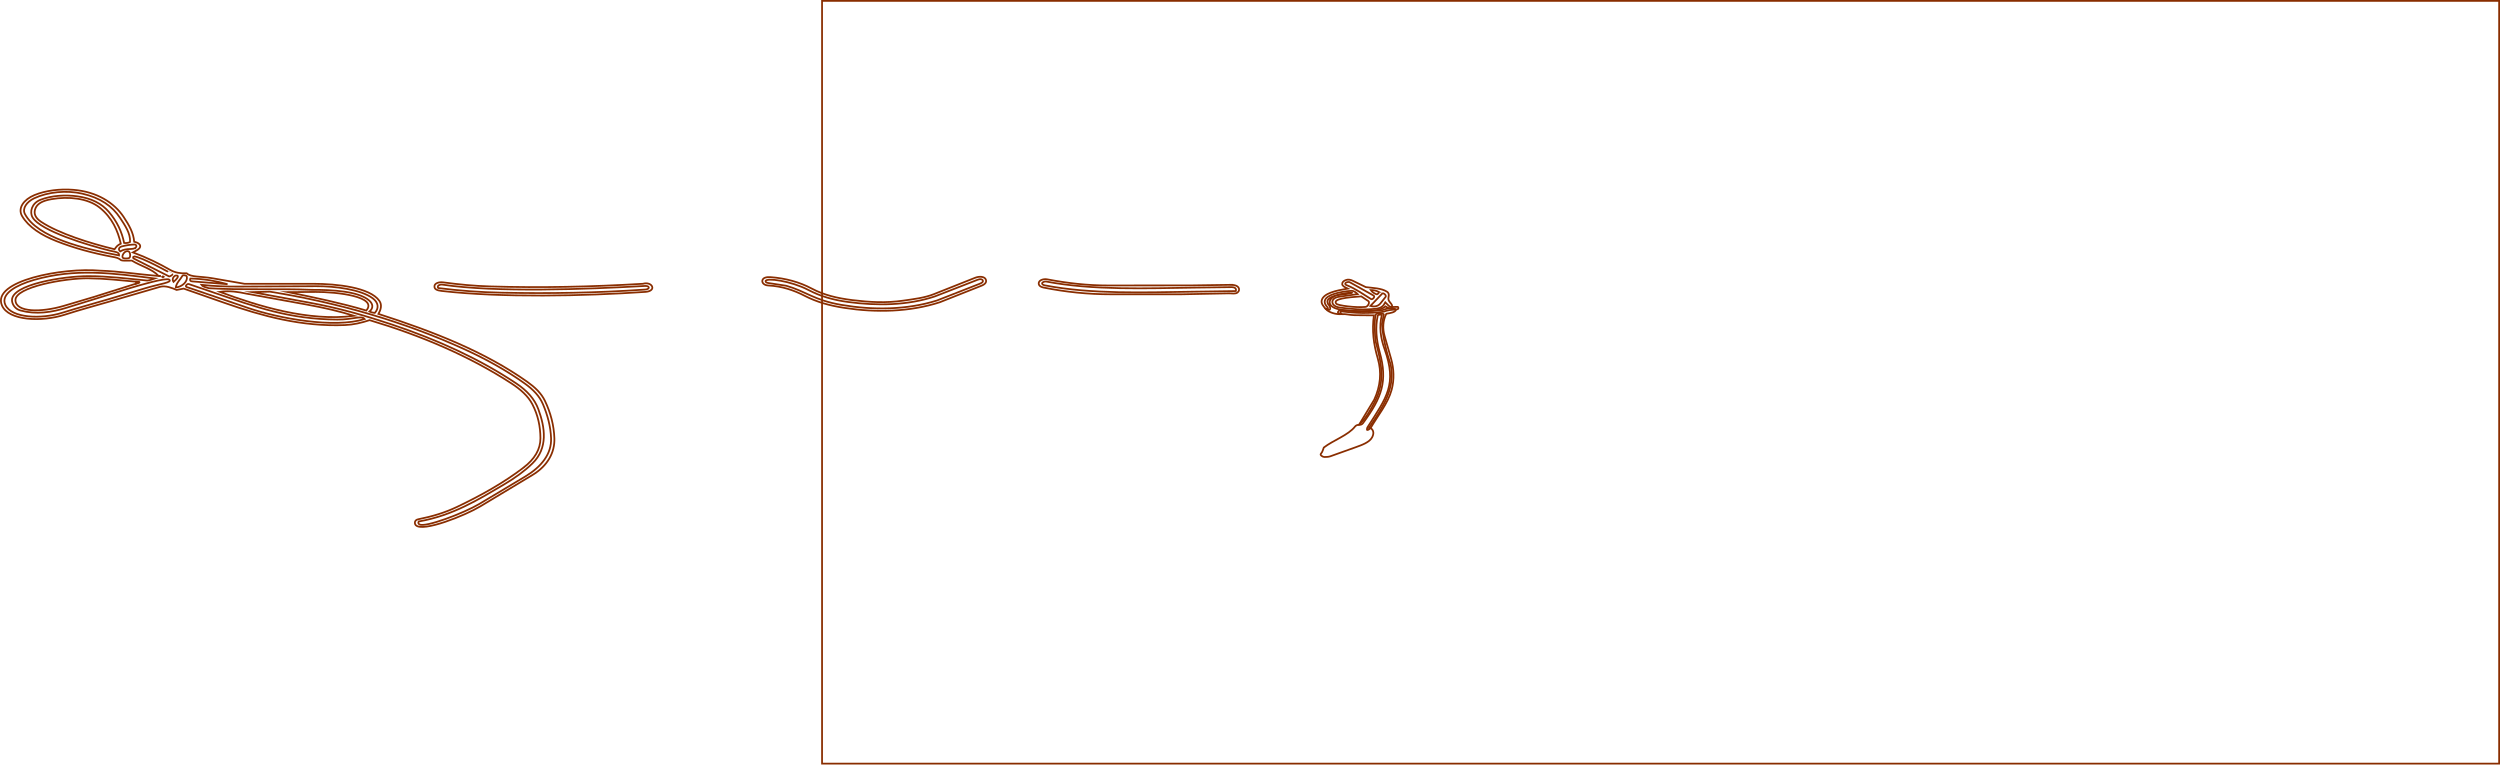
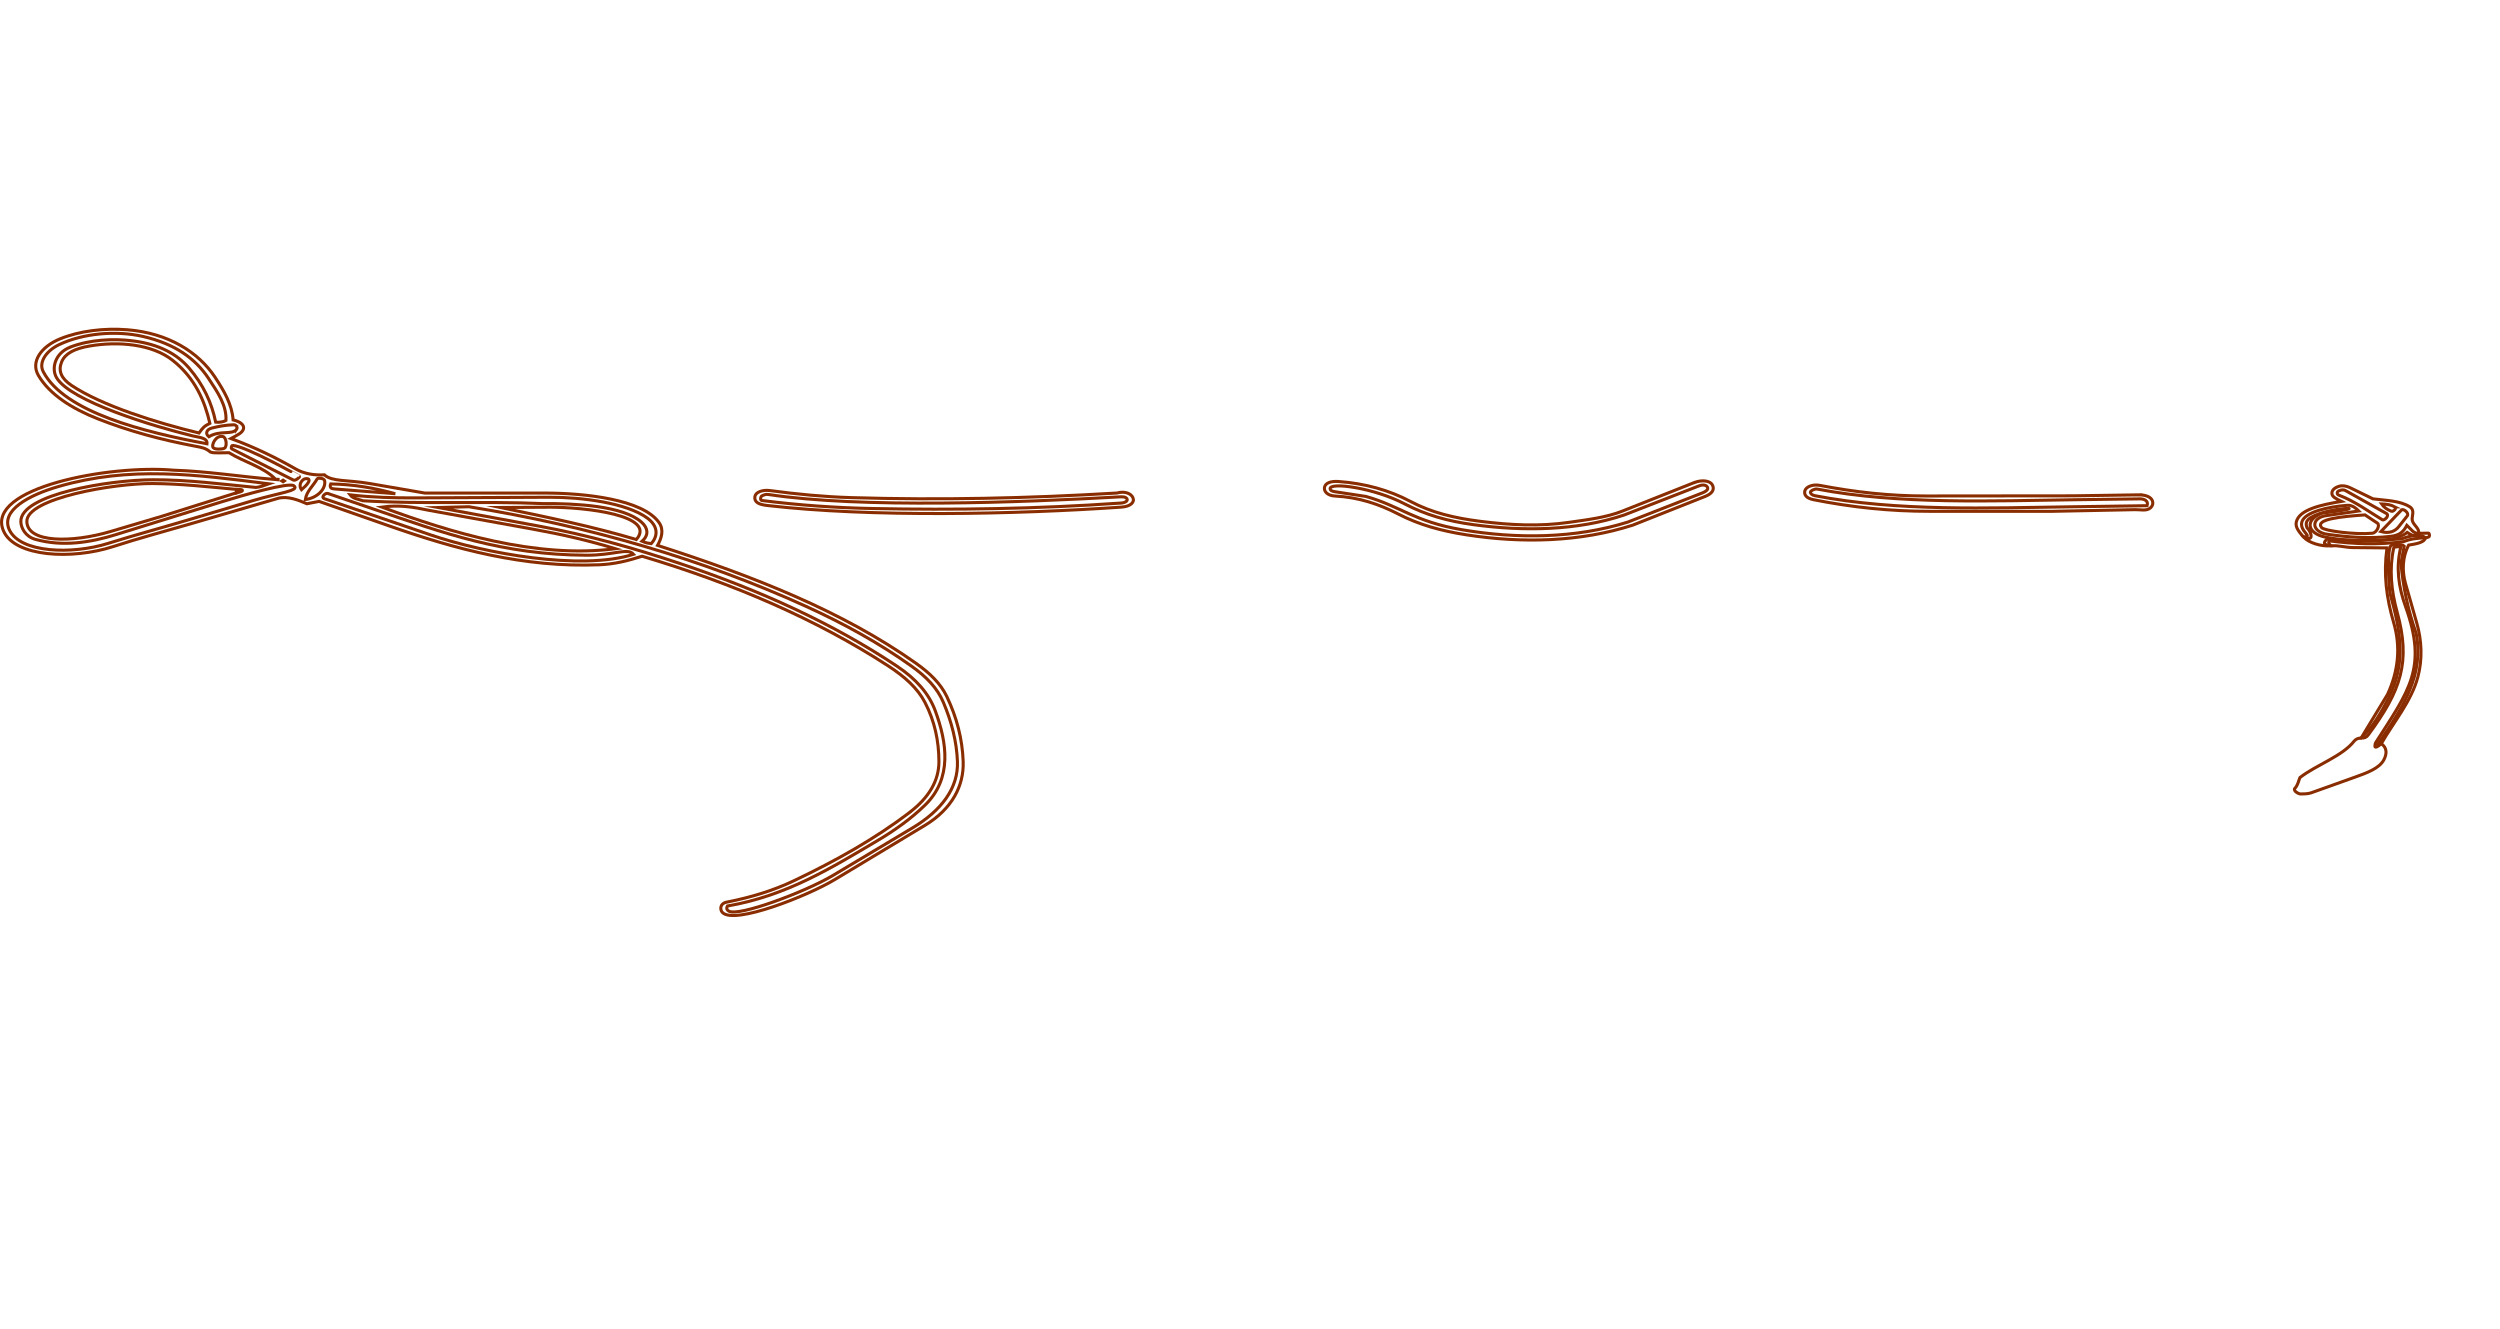
- <svg xmlns="http://www.w3.org/2000/svg" id="Layer_1" version="1.1" viewBox="0 0 1413.69 432.31">
+ <svg xmlns="http://www.w3.org/2000/svg" id="Layer_1" version="1.1" viewBox="0 0 813.69 432.31">
  <defs>
    <style>
      .st0 {
        fill: none;
        stroke: #892d00;
        stroke-miterlimit: 10;
      }
    </style>
  </defs>
-   <rect class="st0" x="464.85" y=".5" width="948.35" height="431.31" />
  <path class="st0" d="M775.05,242.05c1.89,1.31,1.89,3.28.83,5.27-1.51,2.82-5.61,4.27-9.52,5.67l-14.18,5.07c-.99.35-2.53.35-3.34.36-.87,0-2.55-1.14-1.94-1.79,1.04-1.12,1.19-2.43,1.67-3.55,5.38-4.16,13.85-6.95,17.68-11.9.48-.62,1.46-1.02,2.26-.96,3.77-3.5,6.72-8.71,8.89-12.97,5.94-11.65,3.84-22,.55-33.94-.52-2.43-1.13-15.21.38-15.8,1.01-.39,3.47-.46,4.18.24l-1.05,5.49c.64,7.66,2.28,15.3,4.94,22.91,2.63,13.44-4.13,23.89-12.35,35.85l1.01.06Z" />
  <path class="st0" d="M789.42,175.06c-.25,1.49-3.15,2.01-5.48,2.36-2.01,3.82-2.15,8.49-1.01,12.49l3.67,12.87c1.63,5.73,1.9,11.77.35,17.58-2.07,7.79-7.98,14.85-11.9,21.68-1.13,1.09-2.07,1.4-2.07.91,0-.23.08-.98.2-1.17,11.04-17.22,16.91-24.4,9.77-44.34-2.31-6.46-3.17-12.75-1.55-19.37-.29-.3-2.23-.07-2.29.21-1.51,6.91-.83,13.94,1.1,20.94,4.49,16.25,1.3,25.44-9.4,39.98-.59.8-1.24,1.09-2.32,1.01l8.59-14.19c3.54-7.67,4.32-15.42,2-23.37-2.34-8.02-3.38-15.79-2.17-24.32l-11.09-.11c-2.58-.03-4.7-.78-7.11-.57-2.43-.29-2.84-.95-1.11-2.33,8.1.78,16.18.79,24.23.02,2.11-.86,6.17-1.77,7.59-.28Z" />
  <path class="st0" d="M551.51,157.05c2.45-.97,5.05-.6,5.8.73.9,1.61-.15,2.94-2.31,3.79l-23.57,9.35c-17,5.5-35.99,5.97-54.1,3.16-8.4-1.31-15.44-3.27-22.26-6.79-6.16-3.18-12.85-5.46-20.65-5.85-2.28-.12-3.55-1.45-3.34-2.76.25-1.52,2.13-2.14,4.61-1.96,8.57.62,16.49,2.82,23.31,6.45,6.93,3.69,14.39,5.46,22.98,6.53,9.75,1.21,19.03,1.72,28.86.29,5.94-.86,11.93-1.55,17.26-3.66l23.4-9.29Z" />
  <path class="st0" d="M444.57,161.58l-10.1-1.54c-1.06-.16-1.53-.48-1.55-.97-.1-2.28,14.44-.21,24.15,4.88,6.87,3.6,13.87,5.64,22.45,6.81,16.44,2.24,33.79,1.99,49.11-3.14l24.28-9.45c.76-.3,1.47-.39,2.05-.22.69.2.93.76.85,1.14-.12.56-.87,1-1.81,1.37l-24.15,9.45c-17.09,5.38-36.22,5.57-54.21,2.47-15.52-2.68-19.93-7.68-31.07-10.8Z" />
  <path class="st0" d="M363.51,160.47c2.75-.75,4.66.25,5.22,1.49.7,1.56-.89,2.9-3.67,3.09-34.65,2.37-81.46,3.38-115.38-.53-2.57-.3-4.28-.98-3.98-2.9.21-1.38,2.37-2.29,4.92-1.95,8.89,1.19,17.31,2.02,26.58,2.3,28.87.86,57.19.23,86.31-1.5Z" />
  <path class="st0" d="M364.71,163.74c-27.14,1.89-53.7,2.31-80.81,1.77-12.43-.25-23.95-1.1-35.94-2.61-.69-.09-.37-1.43.12-1.57.44-.12.98-.55,1.99-.39,30.25,4.58,81.99,2.62,114.74.76,1.33-.08,2,.37,2.07.91.06.43-.57,1.04-2.16,1.15Z" />
  <path class="st0" d="M696.12,161.07c2.16-.03,3.62.62,4.19,1.47.63.94.45,2.09-.46,2.82-1.28,1.04-3.1.48-4.95.52l-26.9.54h-39.8c-13.08.01-25.55-1.31-37.98-3.79-2.29-.46-3.14-1.59-2.77-2.92.35-1.24,2.52-2.18,4.8-1.74,11.45,2.19,22.66,3.47,34.6,3.46l47.74-.05,21.54-.32Z" />
  <path class="st0" d="M698.84,164.59l-24.15.35c-27.78.4-57.2,1.56-83.94-3.59-1.06-.2-1.57-.77-1.49-1.22.07-.4,1.33-1.11,2.25-.94,26.47,5.07,56.95,3.83,84.51,3.45l20.45-.27c1.23-.02,2.91.5,2.37,2.22Z" />
  <path class="st0" d="M787.18,173.59c-.46,1.16-1.69,1.06-3.7-.31-4.81,4.06-19.61,2.95-26.45,1.59-6.22-1.23-7.03-5.72-1.16-7.86,18.72-2.25,2.41-2.22-3.67,1.38-1.6.95-1.85,1.97-1.34,3.34,1.57,1.63,2.42,4.8-1.14,3.03-1.25-1.46-2.7-3.01-2.35-4.77.84-4.17,8.21-5.71,14.72-6.8-1.9-.92-3.08-1.53-3.11-2.58s.78-1.83,2.28-2.32c1.12-.36,2.39-.16,3.67.46l7.41,3.61c4.2.55,8.66.55,11.9,2.54,1.98,1.22.58,3.16.91,4.53.37,1.54,2.49,2.67,2.02,4.14Z" />
  <path class="st0" d="M787.18,173.59l3.2-.07c.35,0,.46.92.27,1.12s-.87.35-1.23.42c-2.37.05-4.81.3-7.13,1.24-8.12,1.05-16.03.83-24.21-.27-.42.81.25,1.22.63,1.62-3.31.28-7.37-1.01-8.99-2.89,3.46.05-1.4-1.8-.52-4.87.93-3.24,8.56-4.97,14.81-5.43,1.63-.12,3.01,1.12,3.72,1.85l-10.7,1.53c-2.24.32-3.62,1.53-3.62,2.93,0,1.45,1.61,2.78,3.96,3.11,6.97.99,13.72,1.49,20.76.69,2.83-.33,4.11-1.4,5.25-3.6,1.57,1.46,2.1,2.65,3.79,2.62Z" />
  <path class="st0" d="M772.08,173.56c-5.59.51-15.55-.77-16.44-1.83-2.32-2.75,6.39-3.61,14.11-4.14l4.05,2.69c.89.59-.16,3.14-1.71,3.28Z" />
  <path class="st0" d="M776.7,167.12c1.18.66-.66,2.44-1.31,2.05-4.64-2.8-8.83-5.97-14.08-7.98-.73-.28-.66-.83-.5-1.1.24-.4,1.69-.92,2.55-.44l13.34,7.47Z" />
  <path class="st0" d="M780.72,171.44c-1.16,1.47-3.06,2.33-5.8,1.57l6.72-7.02c.55-.58,2.6,1.01,1.87,1.92l-2.79,3.52Z" />
  <path class="st0" d="M779.47,164.97c.73.38-.5,1.66-1.12,1.43-1.48-.55-2.57-1.41-3.22-2.38,1.65.05,2.96.23,4.35.95Z" />
  <path class="st0" d="M295.93,264.51c6.46-4.9,9.7-10.47,9.67-16.71-.04-6.59-1.33-12.98-4.54-19.17-2.41-4.66-6.65-8.43-11.97-11.89-23.36-15.18-50.49-26.86-80.1-35.7-4.64,1.5-8.97,2.57-13.94,2.78-24.52.99-46.77-5.08-68.33-12.63l-22.87-8-3.96.77c-2.62-1.13-6.31-2.67-9.51-1.73l-28.44,8.29c-8.56,2.5-16.76,4.66-25.15,7.39-13.24,4.3-31.98,3.45-35.68-5.18-5.99-13.97,34.52-21.56,55.43-19.69,11.05.35,21.18,2.05,33.26,3.05-3.9-4.1-10.29-5.66-15.25-8.73-1.88-.06-4.75.25-6.03-.21-1.66-1.35-2.77-1.51-5.05-1.94-11.1-2.09-21.6-4.93-31.58-8.87-8.47-3.34-15.73-7.93-19.39-14.14-2.65-4.5.96-9.41,7.02-11.9,6.37-2.61,14.35-3.56,21.93-2.97,13.38,1.06,23.15,7.33,28.48,15.36,3.05,4.59,5.59,9.03,5.94,13.98,2.39.56,3.73,1.71,3.37,2.94-.39,1.31-1.89,1.93-4.07,3.12,8.04,2.98,14.59,6.21,21.17,9.96,2.64,1.51,5.97,2.06,9.24,1.86,2.5,2.3,7.52,1.58,14.82,2.84l17.87,3.09h39.01c13.08.01,31.9,2.02,37.24,9.63,1.67,2.38.77,5.09-.5,7.4,31.28,10.06,60.16,21.44,84.01,38.3,4.54,3.21,8.08,6.6,10.12,10.86,3.28,6.87,5.07,13.85,5.34,21.17.29,7.93-3.68,15.52-12.48,20.81l-29.35,17.66c-8.69,5.23-32.62,14.77-36.54,10.67-.8-.84-.89-2.9,1.35-3.34,7.98-1.58,15.12-3.73,22.04-7.03,13.56-6.46,26.18-13.56,37.44-22.09Z" />
  <path class="st0" d="M236.78,294.88c19.25-3.31,33.97-12.51,48.53-21.11,5.98-3.53,11.21-7.3,15.74-11.7,8.96-8.7,7.18-20.35,3.36-30.71-2.09-5.67-6.26-10.39-12.46-14.53-20.68-13.82-44.52-24.69-70.6-33.41-15.02-5.02-29.73-9.2-45.85-12.17l-32.83-6.06,9.95-.26c39.29,6.34,76.09,17.14,109.64,32.39,12.65,5.75,23.94,12.05,34.35,19.45,4.9,3.48,8.47,7.18,10.43,11.82,2.66,6.29,4.32,12.65,4.58,19.22.35,8.7-5.24,16.04-14.67,21.68l-25.89,15.47c-8.74,5.22-30.77,13.55-33.88,11.57-.36-.23-.95-.68-.41-1.63Z" />
  <path class="st0" d="M64.78,140.94c-13.87-3.35-31.61-8.91-41.49-15.49-3.33-2.22-4.45-4.71-3.22-7.68,1.15-2.78,4.25-4.31,9.03-5.14,9.48-1.65,20.45-.63,27.14,4.68,7.25,5.75,10.39,13.21,12.07,20.47-1.87.92-2.28,1.42-3.53,3.16Z" />
  <path class="st0" d="M77.05,159.29c1.49.05.86.66-.19,1.13l-24.08,7.58-16.74,4.97c-12.71,3.77-27.1,3.76-27.3-3.19-.22-7.58,28.34-12.51,41.02-12.4,9.36.08,18.13,1.09,27.3,1.92Z" />
  <path class="st0" d="M37.86,173.96l34.27-10.62c6.93-2.15,21.83-6.44,23.51-5.24,2.22,1.58-5.16,2.4-12.99,4.74l-20.82,6.21c-9.01,2.69-17.74,5.01-26.65,7.81-11.77,3.7-28.69,3.14-32.17-4.49-2.84-6.24,6.42-11.24,16.03-14.02,23.5-6.8,44.7-3.88,68.53-.87-1.63.59-3.03,1.05-4.28,1.17-11.21-1.08-22.12-2.53-33.54-2.5-14.18.04-43.18,4.74-42.97,13.65.05,2.01,1.49,4.84,4.7,5.74,8.85,2.47,17.76,1.1,26.38-1.57Z" />
  <path class="st0" d="M173.57,172.25c9.5,1.72,18.09,3.71,26.76,6.35-25.95,3.3-53.96-5.38-76.06-13.56,5.73-.79,10.4.01,15.28,1.05l34.03,6.16Z" />
  <path class="st0" d="M22.85,113c-4.88,1.87-6.28,6.88-4.4,10,4.57,7.55,31.05,15.68,44.27,18.88,2,.48,4.9.58,4.65,2.56-20.35-3.76-46.37-10.25-53.29-23.46-1.65-3.15,1.11-6.89,5.21-8.83,7.74-3.67,18.4-4.65,27.21-2.65,10.34,2.36,17.1,7.17,21.38,13.68,2.88,4.38,5.94,8.77,5.66,13.66-.78.49-2.34.7-3.34.57-1.29-6.34-4.01-12.19-8.64-17.59-4.03-4.7-9.85-7.74-17.95-8.83-6.59-.88-14.3-.49-20.76,1.98Z" />
  <path class="st0" d="M190.77,180.71c9.15.05,13.52-2.53,15.43-.3-17.19,5.47-48.68-.4-65.79-6.23l-33.41-11.39c-.77-.26-1.52-.42-1.79-.69-.5-.5.74-1.75,1.5-1.49l14.79,5.06c22.91,7.84,42.1,14.9,69.28,15.04Z" />
  <path class="st0" d="M208.96,176.16c2.36-2.07,1.89-4.35-.11-6.16-5.93-5.36-21.35-6.17-32.32-6.1-19.56-.83-38.99.26-58.38-.91-1.53-.54-3.25-.63-4.21-1.91,7.56.82,14.09,1,21.37.97l43.45-.21c10.56-.05,25.28,1.84,31.99,6.83,3.17,2.36,3.71,5.48,1.21,8.27-.94-.13-1.55-.16-3-.78Z" />
  <path class="st0" d="M178.04,165.08c12.95-.08,35.8,2.76,29.08,10.52-14.38-4.27-28.86-7.25-44.21-10.42l15.13-.09Z" />
  <path class="st0" d="M75.69,144.98c4.27.16,21.82,10.09,21.79,10.03.19.39-1.43,1.52-1.94,1.26l-20.11-10.18c-.35-.18-.06-1.13.26-1.12Z" />
  <path class="st0" d="M128.68,160.7l-19.55-1.54c-.63-.05-1.13-.12-1.32-.28-.24-.2-.51-.62-.19-1.37,7.18.12,14.23,1.27,21.05,3.19Z" />
  <path class="st0" d="M105.66,156.44c.52,2.66-2.43,5.69-6.29,6.14.41-2.71,2.61-4.46,3.86-6.72.2-.36,2.27-.27,2.43.58Z" />
  <path class="st0" d="M77.04,139.69c-1.52,2.02-5.33.19-9.08,2.46-1.32-1.11-.62-2.42,1-2.83,2.25-.57,4.57-.99,7.08-1.06.98-.03,1.31,1.02,1,1.44Z" />
  <path class="st0" d="M72.58,142.09c1.09.28,1.43,3.26.45,3.8-.62.34-3,.46-3.59-.13-.83-.82.85-4.27,3.14-3.67Z" />
  <path class="st0" d="M100.27,155.86c.94.34-.2,1.9-2.14,3.54-.75-1.05-.59-2.42.69-3.37.36-.27,1.12-.29,1.45-.17Z" />
  <path class="st0" d="M76.86,160.42l.19-1.13c.38.03,1.78-.06,1.85.29.1.49-1.4.64-2.04.84Z" />
  <polygon class="st0" points="90.01 156.02 90.51 156.02 91 156.03 90.51 156.04 90.01 156.04 89.52 156.03 90.01 156.02" />
  <polygon class="st0" points="92.14 156.29 92.51 156.54 92.14 156.79 91.76 156.54 92.14 156.29" />
</svg>
